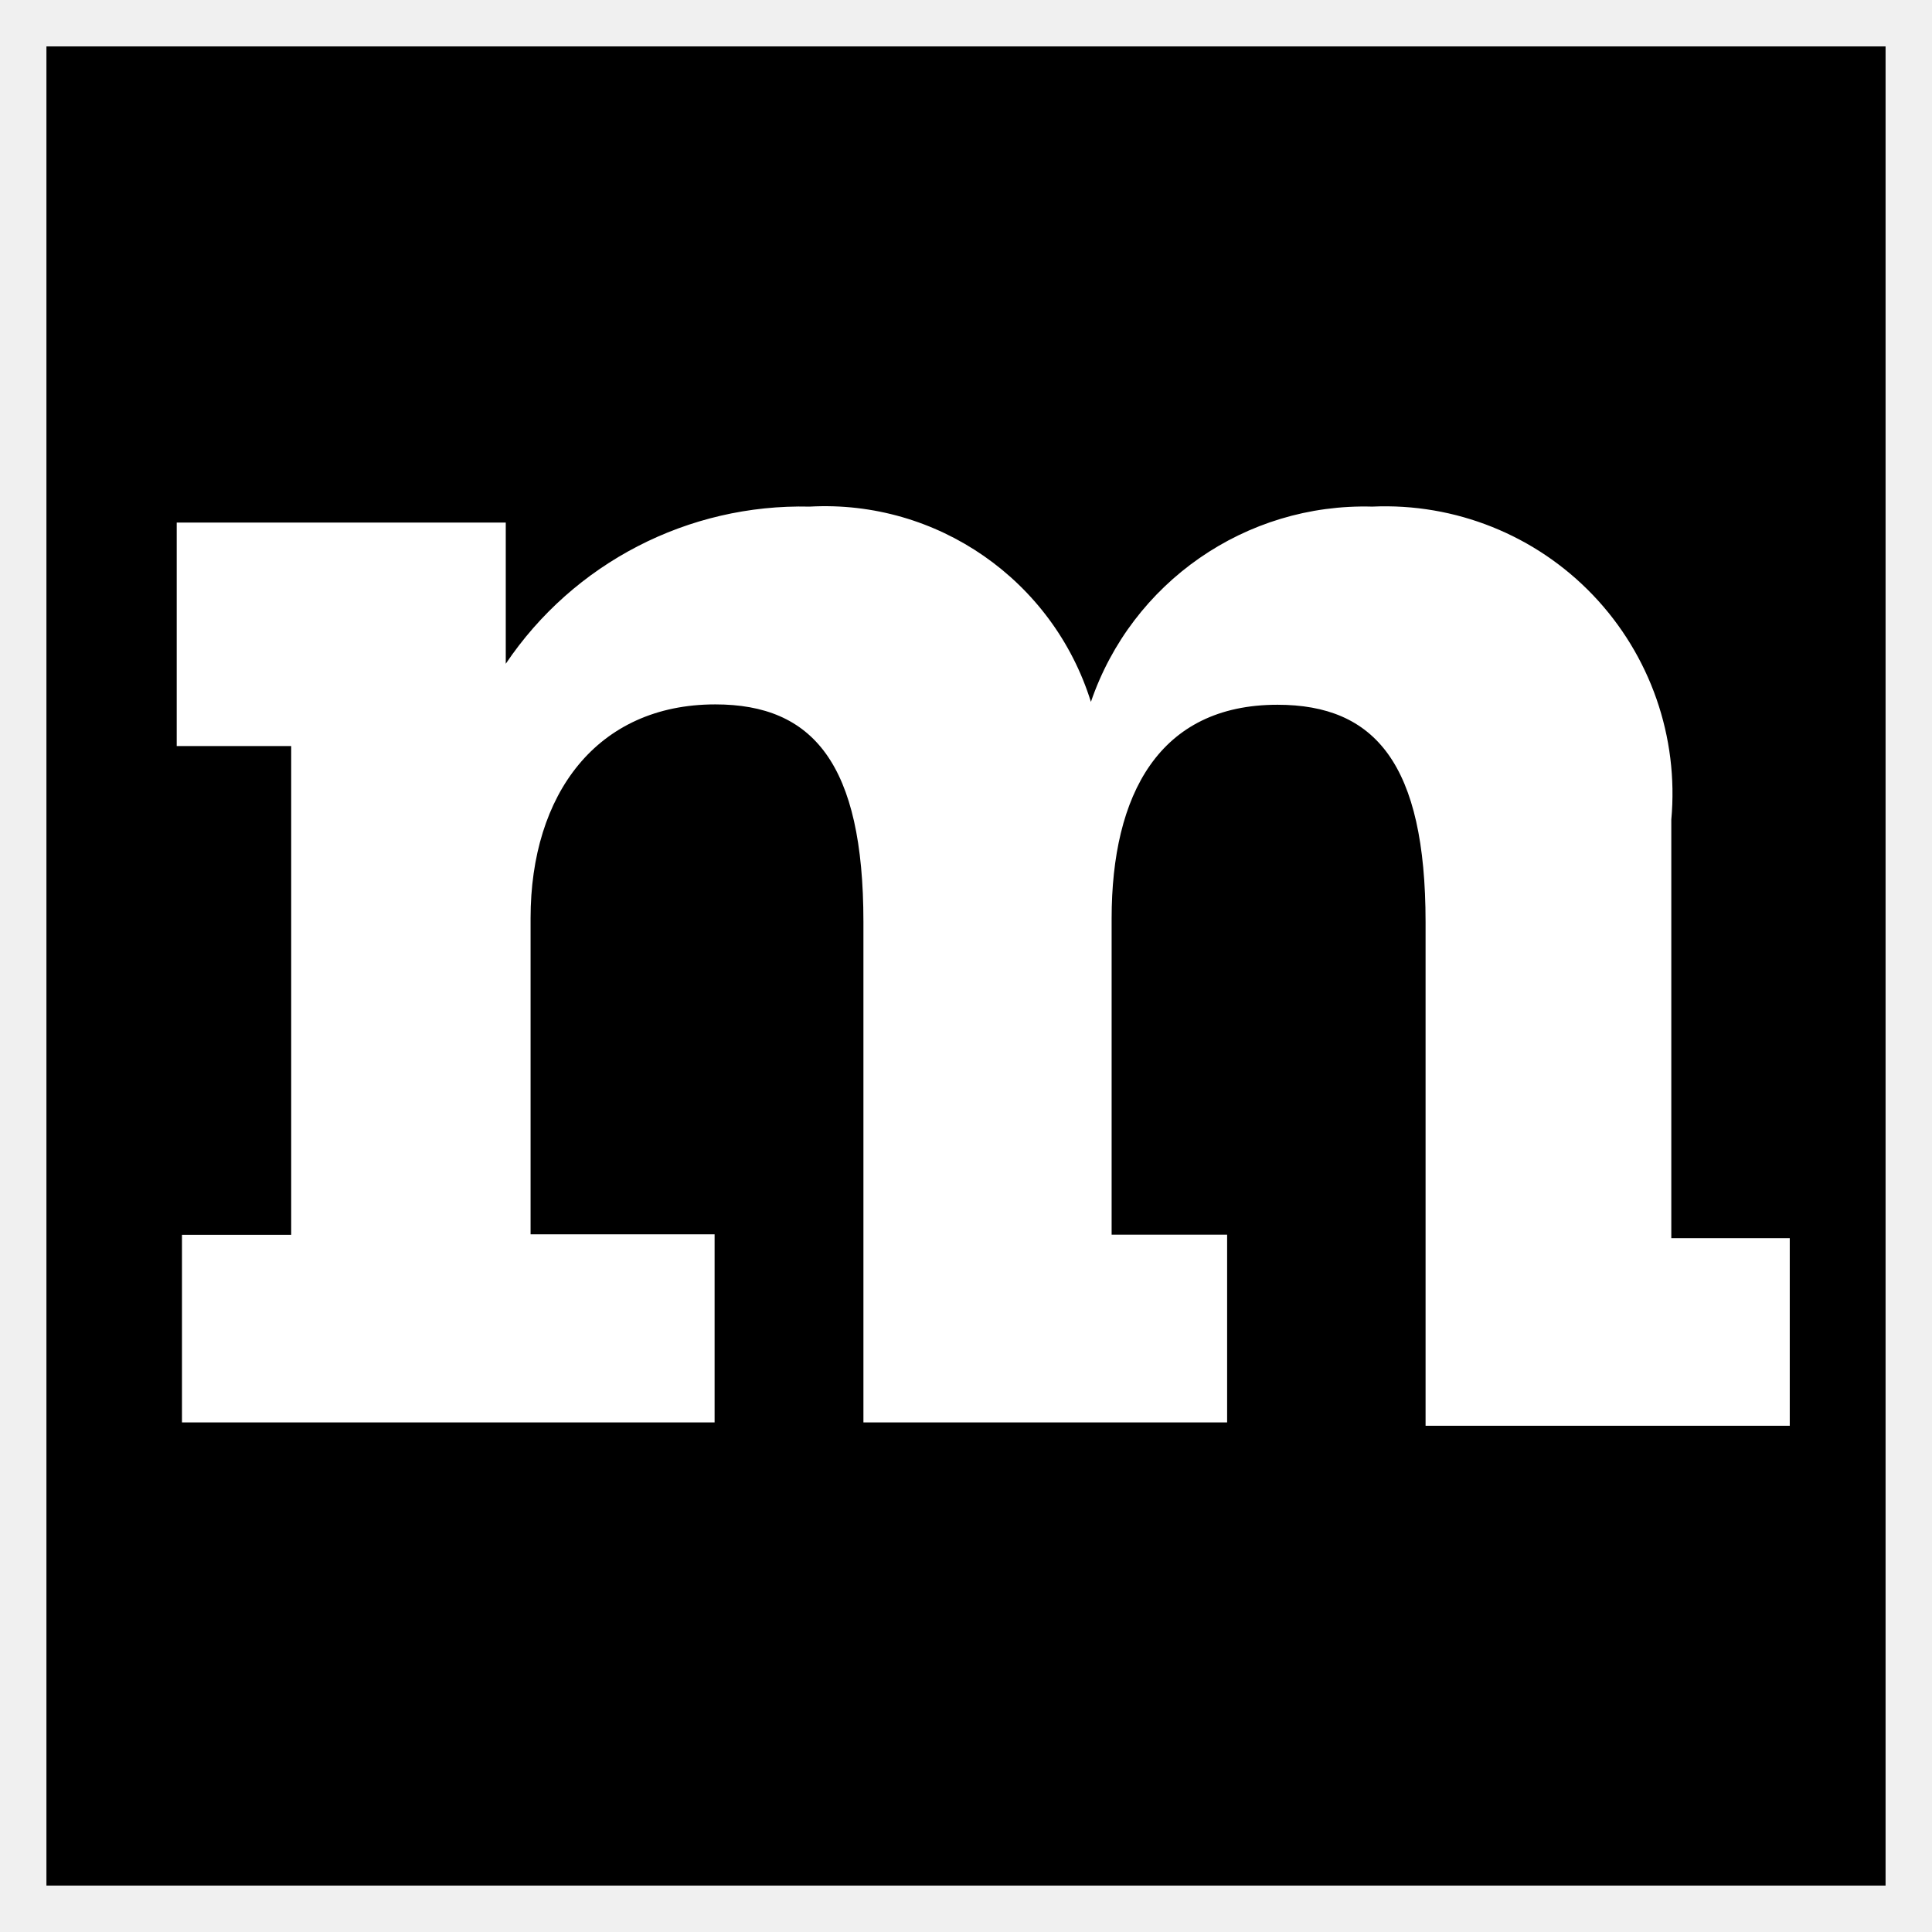
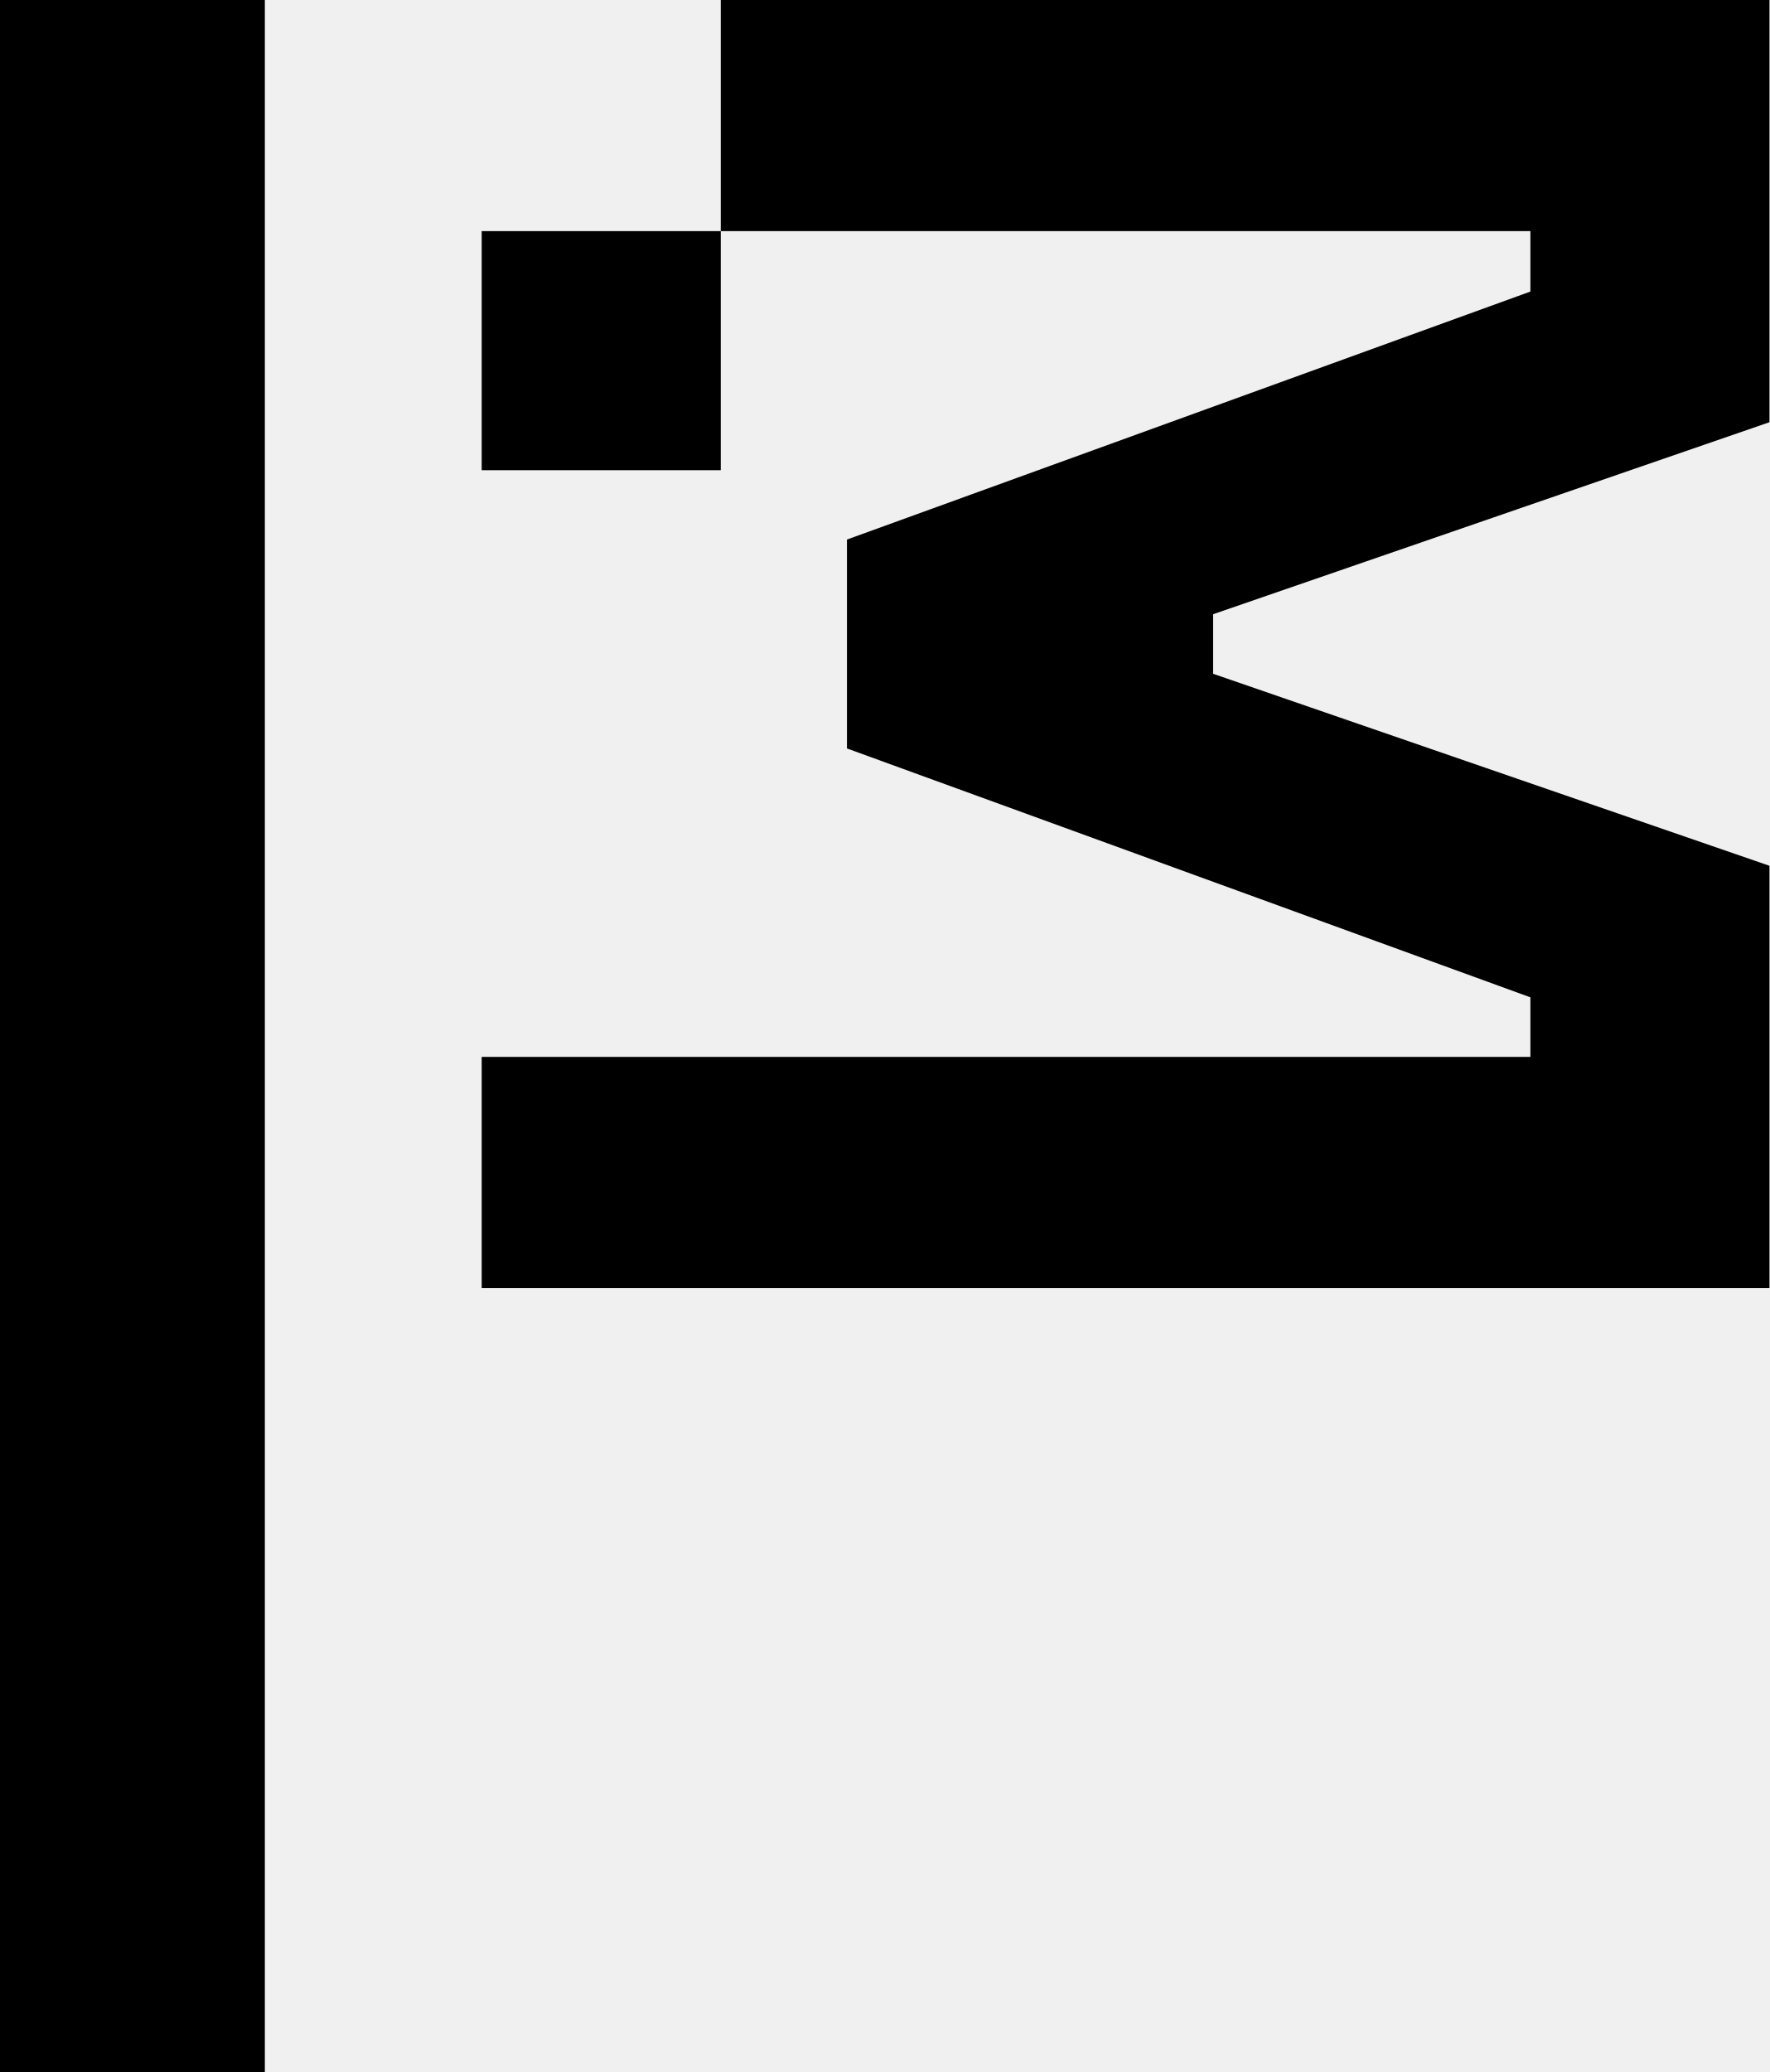
- <svg xmlns="http://www.w3.org/2000/svg" width="32" height="32" viewBox="0 0 32 32" fill="none">
-   <rect x="0.769" y="0.769" width="30.462" height="30.462" fill="black" />
-   <path d="M27.731 20.508H29.644V23.615H23.612V15.274C23.612 12.657 22.778 11.673 21.159 11.673C19.197 11.673 18.412 13.161 18.412 15.214V20.45H20.325V23.56H14.301V15.269C14.301 12.651 13.467 11.667 11.848 11.667C9.886 11.667 8.788 13.155 8.788 15.208V20.444H11.836V23.56H3.014V20.453H4.823V12.357H2.927V8.655H8.377V10.994C9.501 9.324 11.399 8.343 13.412 8.391C15.521 8.276 17.44 9.609 18.069 11.625C18.747 9.643 20.635 8.333 22.729 8.391C24.102 8.329 25.435 8.863 26.385 9.857C27.334 10.851 27.807 12.207 27.682 13.576V20.508H27.731Z" fill="white" />
+ <svg xmlns="http://www.w3.org/2000/svg" version="1.1" id="Layer_1" x="0px" y="0px" viewBox="0 0 199.1 233.1" style="enable-background:new 0 0 199.1 233.1;" xml:space="preserve">
+   <style type="text/css">
+ 	.st0{fill:#FFFFFF;}
+ </style>
+   <g>
+     <path d="M29.8,233.1H0V0h29.8V233.1z M54.2,118.9h118v-6.7L95.3,84.2V60.7l76.9-27.9V26H81.1V0h118v47.5l-62.6,21.6v6.7l62.6,21.6   v47.5H54.2V118.9z M54.2,26h26.9v26.9H54.2V26z" />
+   </g>
</svg>
